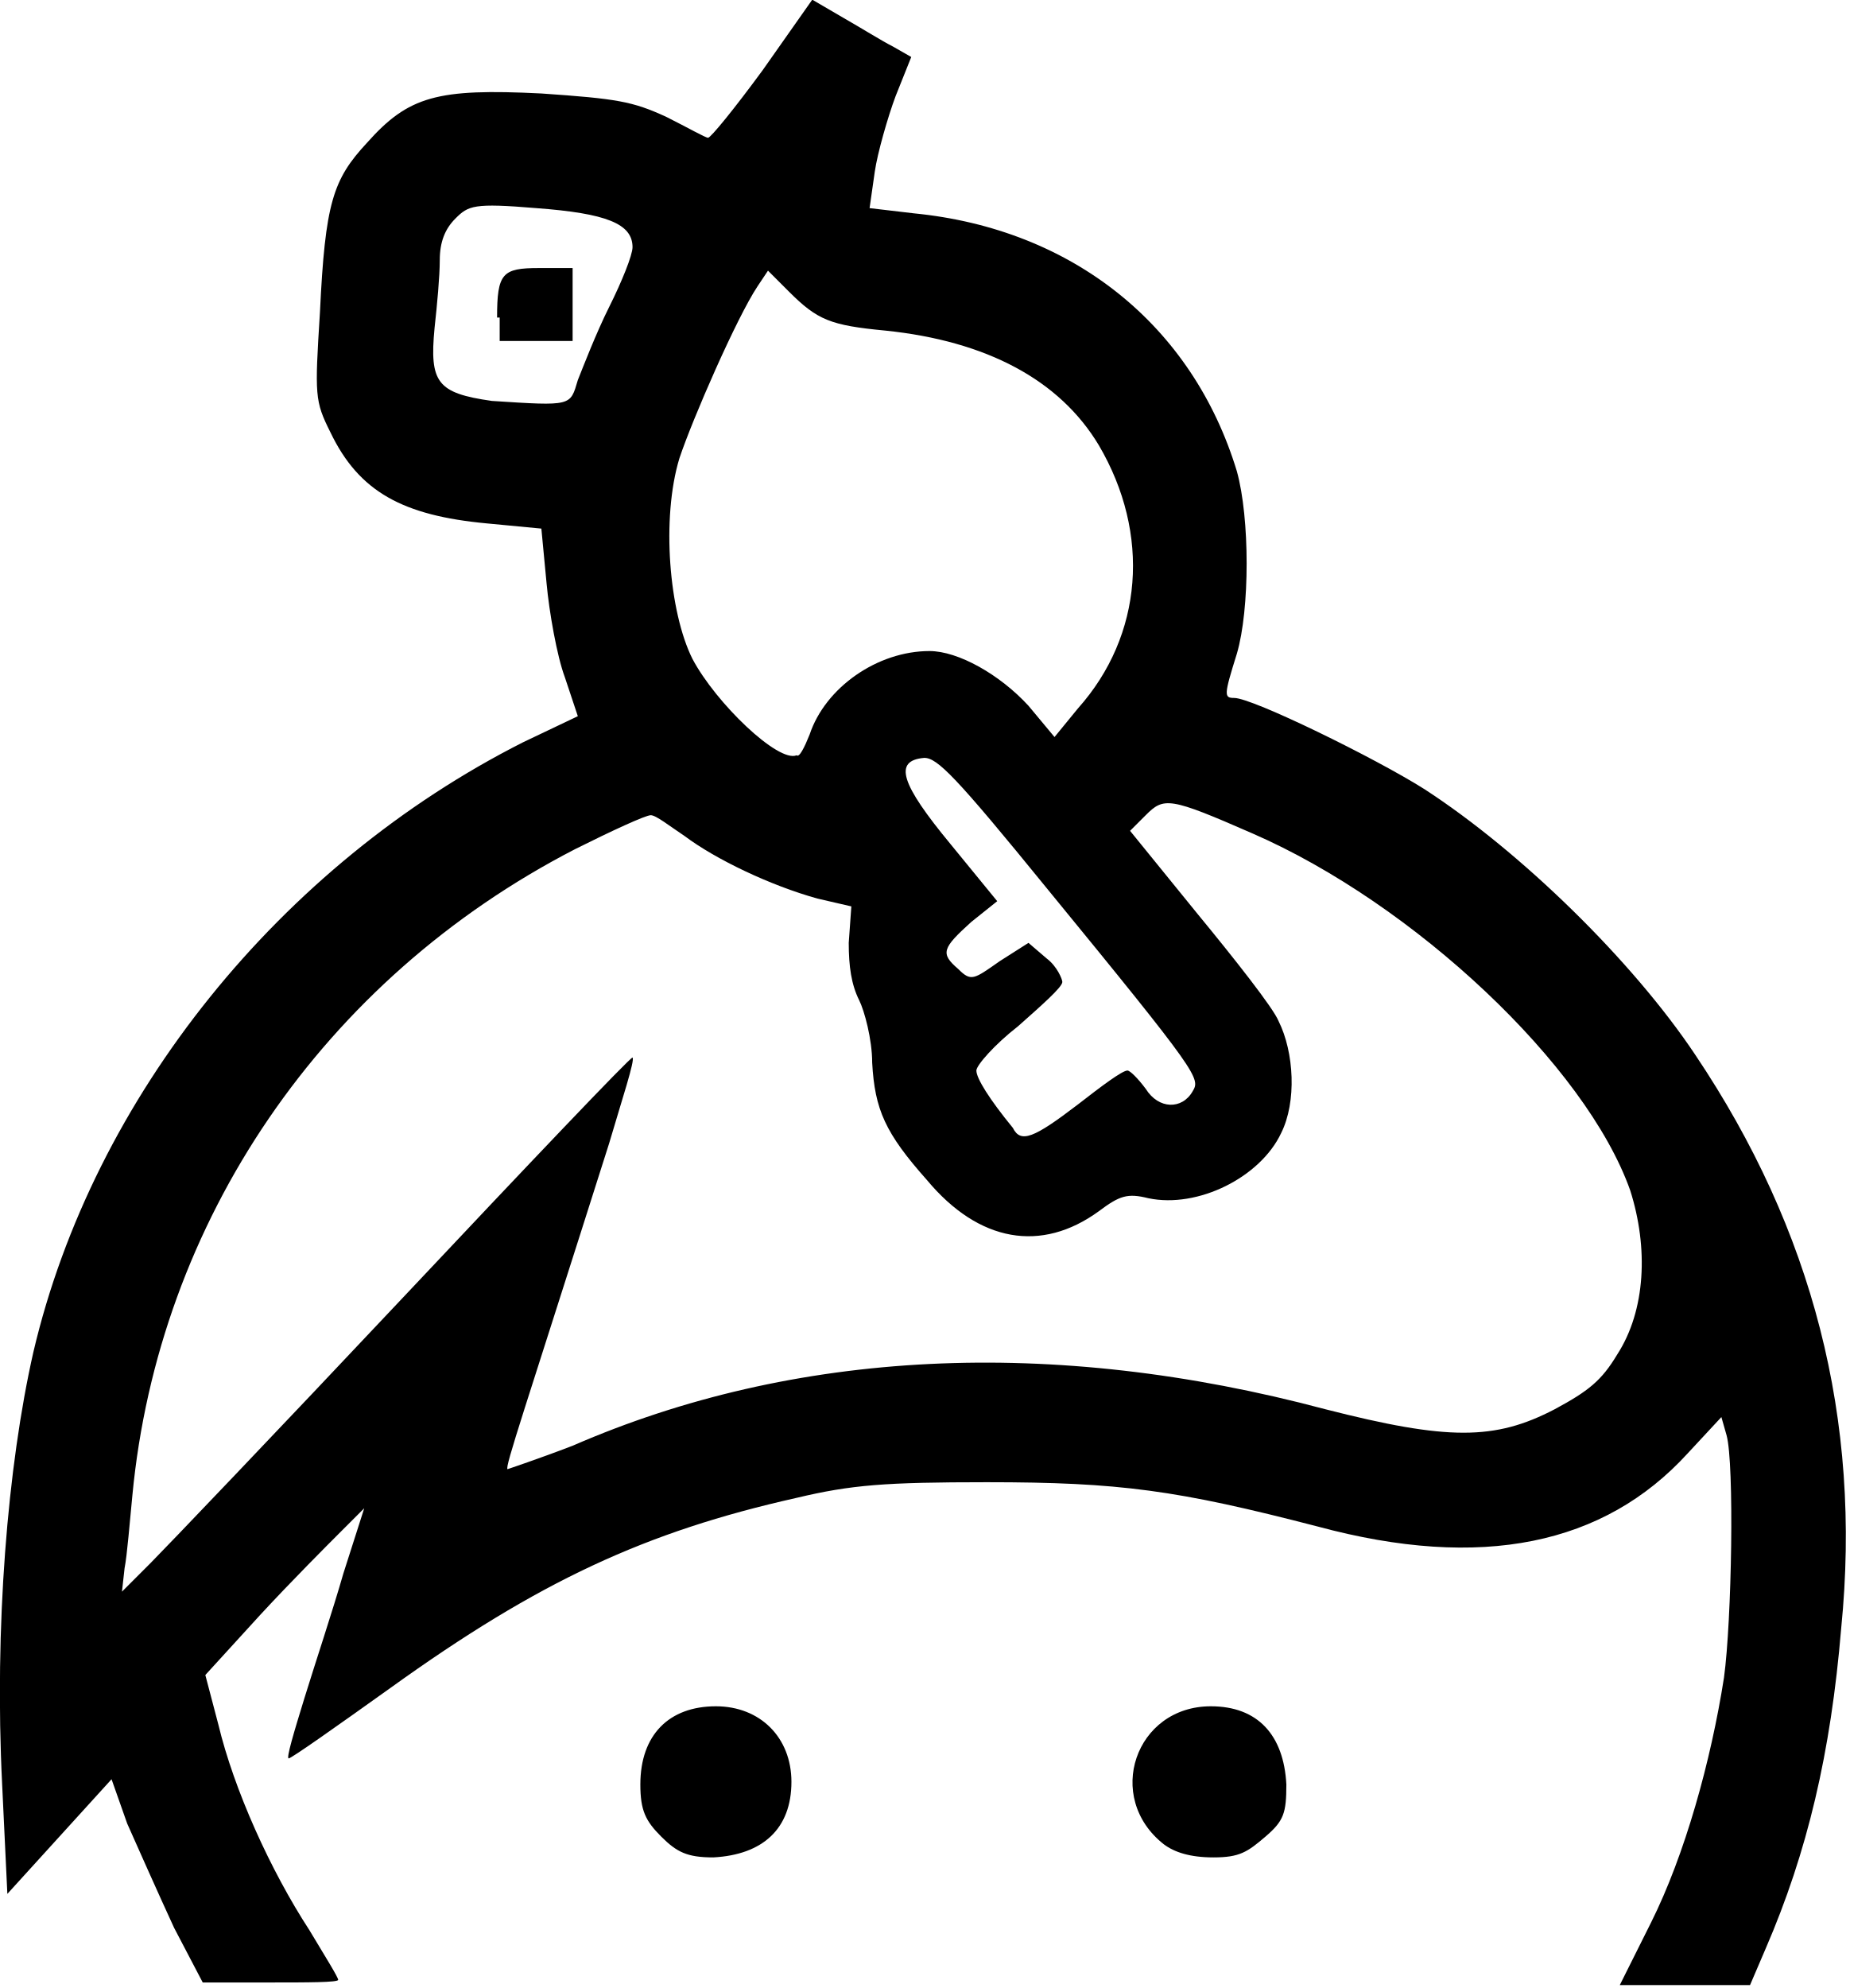
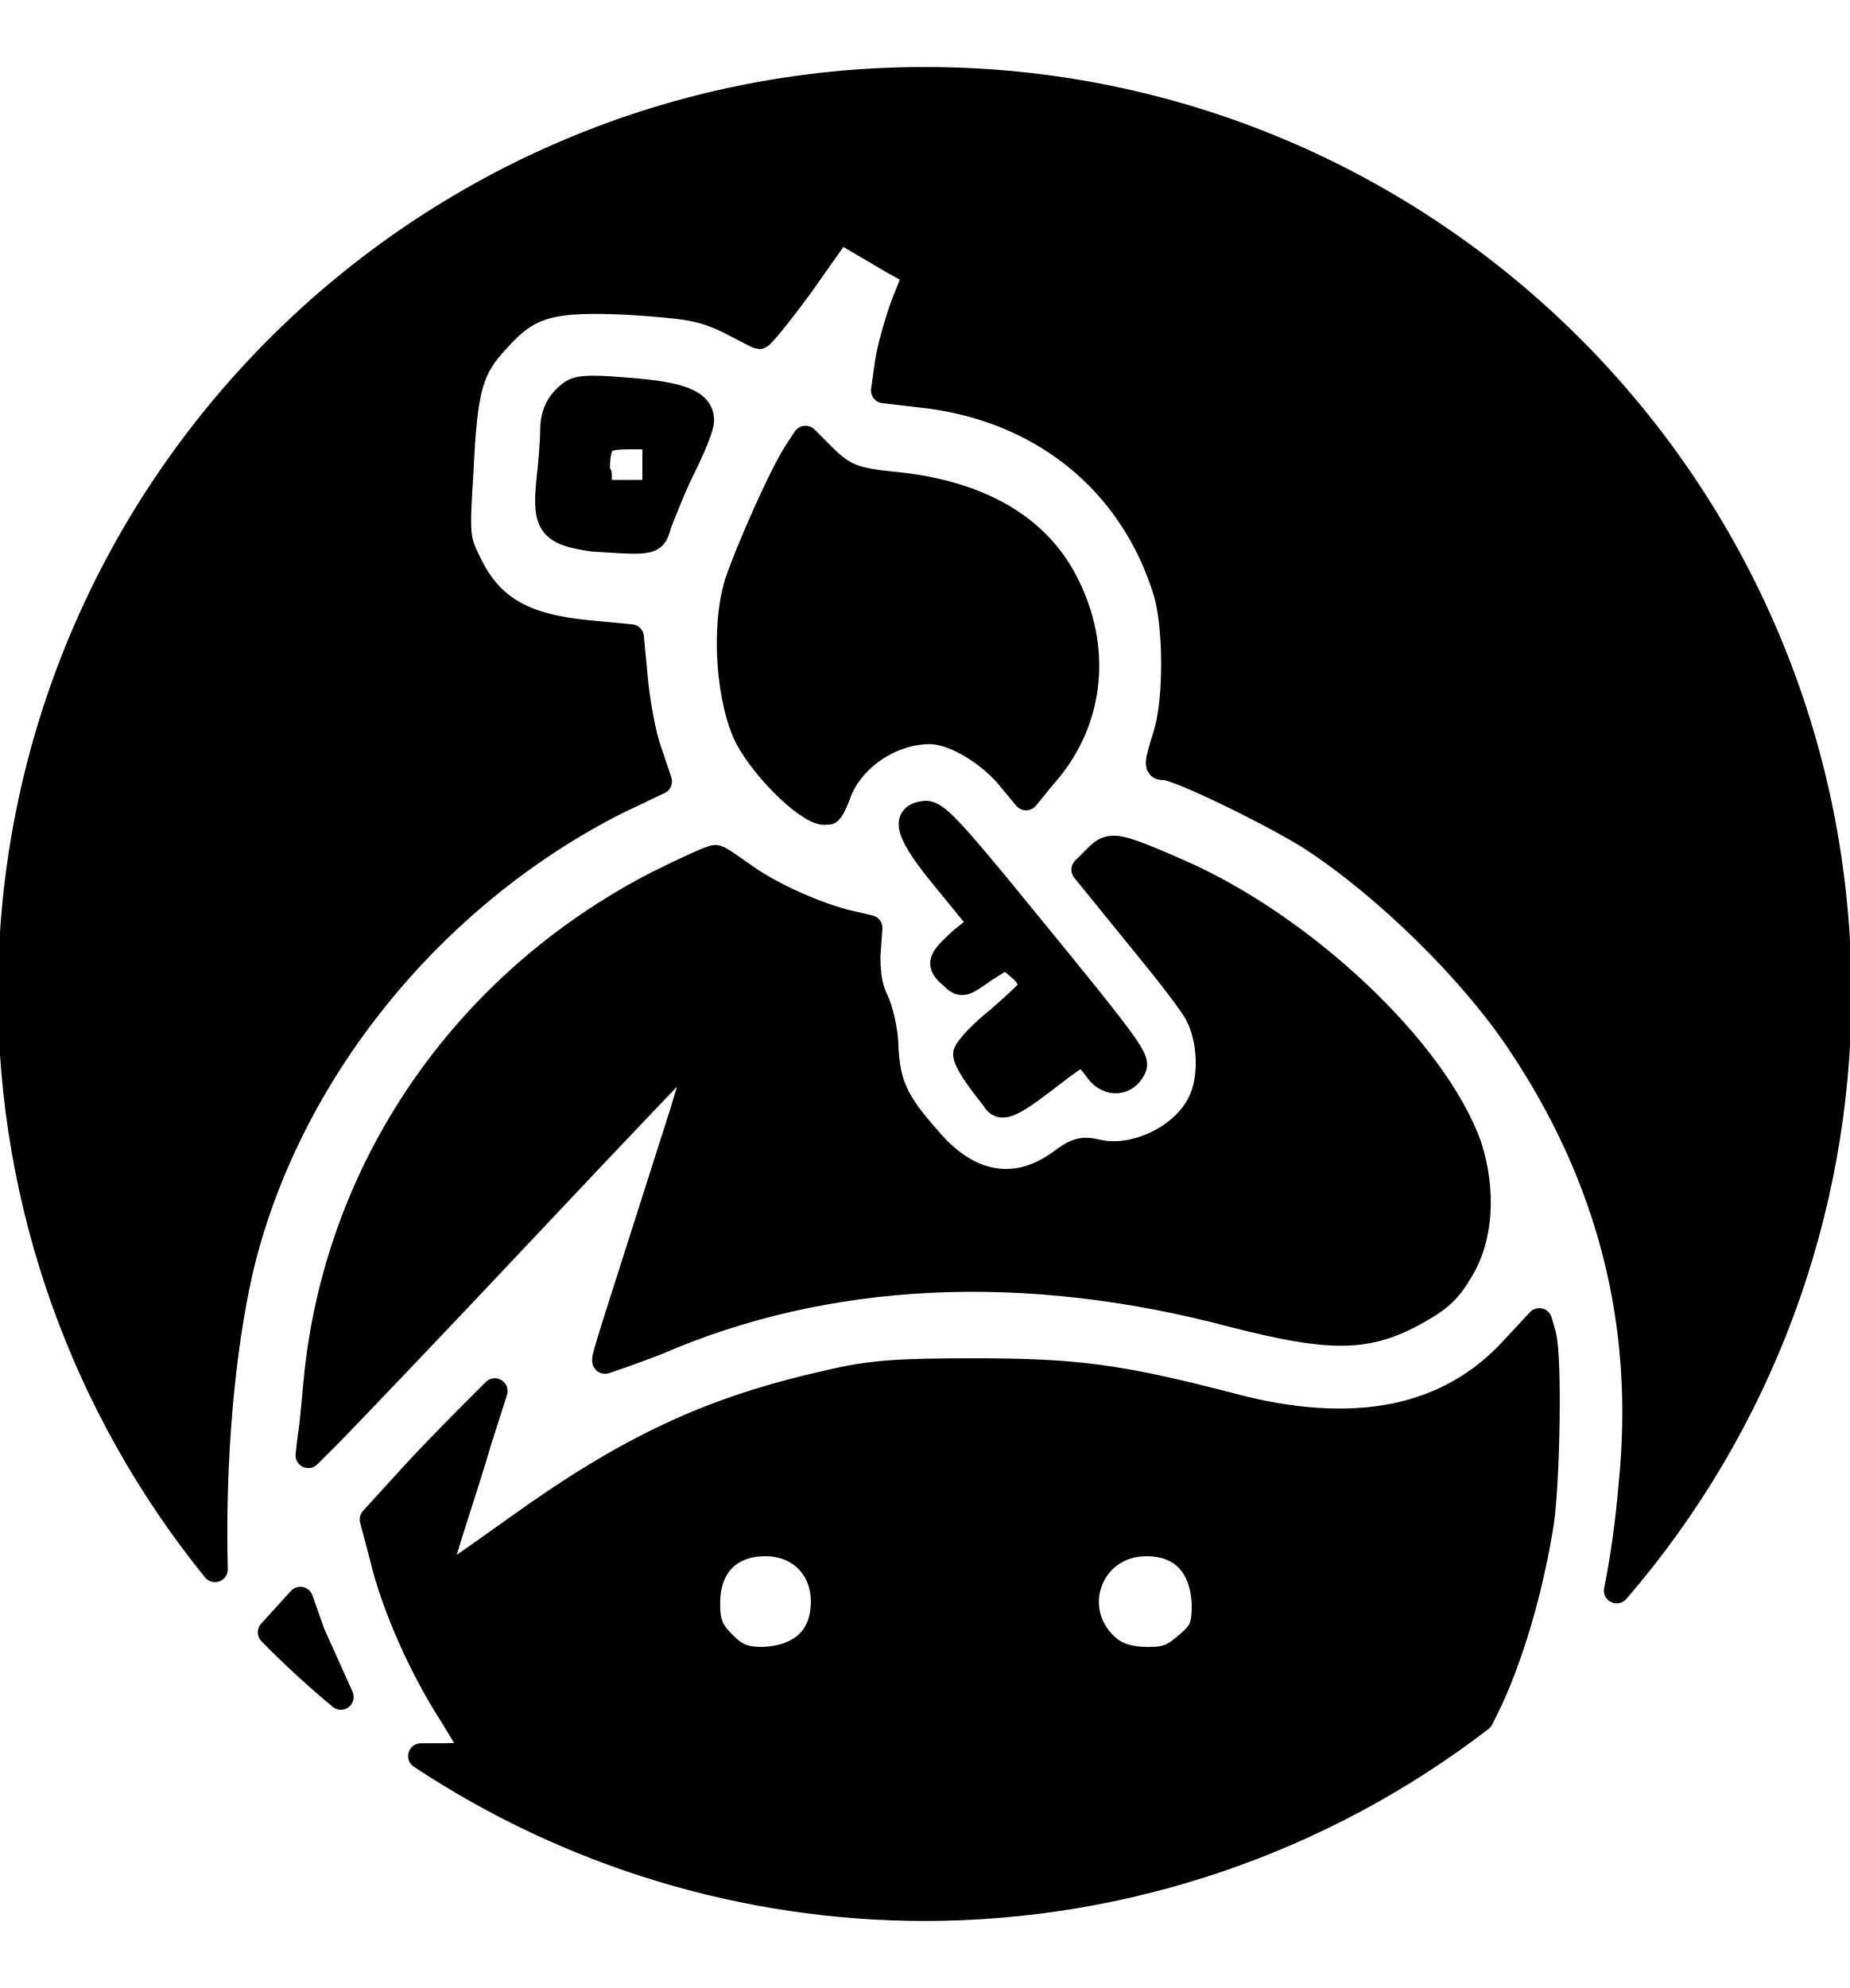
<svg xmlns="http://www.w3.org/2000/svg" version="1.1" x="0px" y="0px" viewBox="0 0 71 76.3" style="enable-background:new 0 0 71 76.3;" xml:space="preserve" id="svg8">
  <defs id="defs12" />
  <style type="text/css" id="style2">.st0{fill:#999999;}</style>
-   <g transform="translate(-241.1176,-377.8123)" id="g6" style="fill:#000000">
-     <path class="st0" d="M247.8,451.8c-0.6-1.3-1.4-3.1-1.8-4l-0.6-1.7l-2,2.2l-2,2.2 l-0.2-4.2c-0.3-6,0.2-12.2,1.2-16.6c2.3-9.8,9.5-18.7,18.8-23.4l2.1-1l-0.5-1.5c-0.3-0.8-0.6-2.5-0.7-3.6l-0.2-2.1l-2.1-0.2 c-3.2-0.3-4.9-1.2-6-3.5c-0.6-1.2-0.6-1.4-0.4-4.6c0.2-4.2,0.5-5.1,1.8-6.5c1.6-1.8,2.7-2.1,6.7-1.9c2.9,0.2,3.5,0.3,4.8,0.9 c0.8,0.4,1.5,0.8,1.6,0.8c0.1,0,1-1.1,2.1-2.6l1.9-2.7l1.2,0.7c0.7,0.4,1.5,0.9,1.9,1.1l0.7,0.4l-0.6,1.5c-0.3,0.8-0.7,2.2-0.8,2.9 l-0.2,1.4l1.7,0.2c6.1,0.6,10.7,4.3,12.4,9.9c0.5,1.8,0.5,5.3,0,7c-0.5,1.6-0.5,1.7-0.1,1.7c0.7,0,5.4,2.3,7.3,3.5 c3.7,2.4,8,6.6,10.4,10.2c4.5,6.7,6.4,14,5.6,22c-0.4,4.8-1.3,8.6-2.9,12.3l-0.6,1.4l-2.5,0l-2.5,0l1.2-2.4 c1.3-2.6,2.3-6.2,2.8-9.4c0.3-2.2,0.4-8.2,0.1-9.3l-0.2-0.7l-1.3,1.4c-3.2,3.5-7.9,4.5-14.2,2.8c-5.4-1.4-7.6-1.7-12.7-1.7 c-3.9,0-5.2,0.1-7.3,0.6c-5.8,1.3-9.9,3.2-15.6,7.3c-2.1,1.5-3.8,2.7-3.9,2.7c-0.1,0,0.2-1,0.6-2.3c0.4-1.3,1.1-3.4,1.5-4.8 l0.8-2.5l-0.9,0.9c-0.5,0.5-1.9,1.9-3.1,3.2l-2.1,2.3l0.5,1.9c0.6,2.5,2,5.6,3.5,7.9c0.6,1,1.1,1.8,1.1,1.9s-1.2,0.1-2.6,0.1h-2.6 L247.8,451.8L247.8,451.8z M256.6,427.6c4.8-5.1,8.7-9.2,8.8-9.2c0.1,0.1-0.4,1.6-0.9,3.3c-3.3,10.4-4,12.4-3.9,12.5 c0,0,1.2-0.4,2.5-0.9c8.5-3.7,18.4-4.2,28.9-1.4c4.7,1.2,6.5,1.2,8.8,0c1.3-0.7,1.8-1.1,2.4-2.1c1.1-1.7,1.2-4.1,0.5-6.3 c-1.7-4.8-8.3-11-14.5-13.7c-3.2-1.4-3.4-1.4-4.1-0.7l-0.6,0.6l2.6,3.2c1.4,1.7,2.9,3.6,3.1,4.1c0.6,1.2,0.7,3.1,0.1,4.3 c-0.8,1.7-3.2,2.9-5.1,2.5c-0.8-0.2-1.1-0.1-1.9,0.5c-2.2,1.6-4.6,1.2-6.6-1.2c-1.6-1.8-2-2.7-2.1-4.5c0-0.9-0.3-2-0.5-2.4 c-0.3-0.6-0.4-1.3-0.4-2.2l0.1-1.4l-1.3-0.3c-1.8-0.5-3.9-1.5-5.1-2.4c-0.6-0.4-1.1-0.8-1.3-0.8s-1.5,0.6-2.9,1.3 c-9.7,5-16,14.3-17,24.8c-0.1,1-0.2,2.3-0.3,2.8l-0.1,0.9l1.1-1.1C247.4,437.3,251.8,432.7,256.6,427.6L256.6,427.6z M282.5,420.2 c0.9-0.7,1.7-1.3,1.9-1.3c0.1,0,0.4,0.3,0.7,0.7c0.5,0.8,1.4,0.8,1.8,0.1c0.3-0.5,0.3-0.6-5.6-7.8c-3.5-4.3-4.2-5-4.7-5 c-1.2,0.1-0.9,1,1,3.3l1.8,2.2l-1,0.8c-1.1,1-1.2,1.2-0.5,1.8c0.5,0.5,0.6,0.4,1.6-0.3l1.1-0.7l0.7,0.6c0.4,0.3,0.6,0.8,0.6,0.9 c0,0.2-0.8,0.9-1.7,1.7c-0.9,0.7-1.6,1.5-1.6,1.7c0,0.3,0.5,1.1,1.4,2.2C280.3,421.7,280.8,421.5,282.5,420.2L282.5,420.2z  M272.2,406c0.6-1.8,2.6-3.2,4.6-3.2c1.1,0,2.7,0.9,3.8,2.1l1,1.2l0.9-1.1c2.5-2.8,2.8-6.7,0.8-10.1c-1.5-2.5-4.3-4-8.2-4.4 c-2.1-0.2-2.6-0.4-3.7-1.5l-0.8-0.8l-0.4,0.6c-0.8,1.2-2.5,5.1-3,6.6c-0.7,2.3-0.4,5.9,0.5,7.7c0.9,1.7,3.3,4,4,3.7 C271.8,406.9,272,406.5,272.2,406L272.2,406z M263.3,392.4c0.2-0.5,0.7-1.8,1.2-2.8c0.5-1,0.9-2,0.9-2.3c0-0.9-1-1.3-3.7-1.5 c-2.4-0.2-2.6-0.1-3.1,0.4c-0.4,0.4-0.6,0.9-0.6,1.6c0,0.6-0.1,1.7-0.2,2.6c-0.2,2.1,0.1,2.5,2.2,2.8 C263.1,393.4,263,393.4,263.3,392.4z M260.2,390c0-1.7,0.2-1.9,1.6-1.9h1.3v1.4v1.4h-1.4h-1.4V390z M266.5,448.3 c-0.6-0.6-0.8-1-0.8-2c0-1.9,1.1-3,2.9-3c1.7,0,2.9,1.2,2.9,2.9c0,1.8-1.1,2.8-3,2.9C267.5,449.1,267.1,448.9,266.5,448.3 L266.5,448.3z M285.8,448.6c-2.3-1.8-1.1-5.3,1.8-5.3c1.8,0,2.8,1.1,2.9,3c0,1.1-0.1,1.4-0.8,2s-1,0.8-2,0.8 C286.8,449.1,286.2,448.9,285.8,448.6L285.8,448.6z" id="path4" style="fill:#000000" />
-   </g>
+   <path style="color:#000000;display:inline;overflow:visible;visibility:visible;opacity:1;fill:#000000;fill-opacity:1;fill-rule:nonzero;stroke:#000000;stroke-width:0.982;stroke-linejoin:round;stroke-miterlimit:4;stroke-dasharray:none;stroke-opacity:1;marker:none;enable-background:accumulate" d="M 35.5,3.062 A 35.088,35.088 0 0 0 0.413,38.151 35.088,35.088 0 0 0 8.253,60.232 C 8.148,56.038 8.523,51.838 9.22,48.772 10.99,41.23 16.532,34.379 23.689,30.762 l 1.617,-0.769 -0.386,-1.155 C 24.69,28.222 24.459,26.914 24.382,26.068 L 24.228,24.451 22.611,24.297 c -2.463,-0.231 -3.771,-0.923 -4.617,-2.693 -0.462,-0.924 -0.461,-1.078 -0.307,-3.541 0.154,-3.232 0.384,-3.925 1.385,-5.003 1.231,-1.385 2.078,-1.616 5.156,-1.462 2.232,0.154 2.694,0.231 3.695,0.692 0.616,0.308 1.155,0.616 1.232,0.616 0.077,0 0.769,-0.846 1.615,-2.001 l 1.464,-2.077 0.923,0.539 c 0.539,0.308 1.154,0.692 1.462,0.846 l 0.539,0.307 -0.462,1.155 c -0.231,0.616 -0.539,1.694 -0.616,2.233 l -0.153,1.076 1.308,0.155 c 4.695,0.462 8.235,3.309 9.543,7.619 0.385,1.385 0.385,4.078 0,5.386 -0.385,1.231 -0.385,1.308 -0.077,1.308 0.539,0 4.156,1.77 5.619,2.693 2.848,1.847 6.158,5.081 8.005,7.851 3.463,5.157 4.924,10.774 4.308,16.931 -0.124,1.484 -0.312,2.84 -0.57,4.12 A 35.088,35.088 0 0 0 70.587,38.151 35.088,35.088 0 0 0 35.5,3.062 Z M 22.976,14.913 c -0.841,-0.025 -0.999,0.091 -1.287,0.38 -0.308,0.308 -0.462,0.693 -0.462,1.232 0,0.462 -0.076,1.308 -0.153,2.001 -0.154,1.616 0.078,1.923 1.694,2.154 2.386,0.154 2.309,0.154 2.54,-0.616 0.154,-0.385 0.538,-1.385 0.923,-2.154 0.385,-0.77 0.692,-1.54 0.692,-1.771 0,-0.693 -0.769,-1.001 -2.847,-1.155 -0.462,-0.038 -0.819,-0.063 -1.099,-0.071 z m 1.176,1.842 h 0.999 v 1.078 1.078 h -1.076 -1.078 v -0.694 h -0.077 c 0,-1.308 0.154,-1.462 1.232,-1.462 z m 6.771,0.077 -0.307,0.462 c -0.616,0.924 -1.925,3.925 -2.31,5.08 -0.539,1.77 -0.307,4.54 0.386,5.926 0.693,1.308 2.54,3.08 3.079,2.849 0.077,0.077 0.23,-0.231 0.384,-0.616 0.462,-1.385 2.002,-2.463 3.541,-2.463 0.847,0 2.079,0.692 2.925,1.615 l 0.769,0.925 0.692,-0.846 c 1.924,-2.155 2.155,-5.158 0.616,-7.775 -1.154,-1.924 -3.31,-3.078 -6.311,-3.386 -1.616,-0.154 -2.002,-0.308 -2.849,-1.155 z m 4.619,14.393 c -0.924,0.077 -0.693,0.77 0.769,2.54 l 1.385,1.694 -0.769,0.616 c -0.847,0.77 -0.924,0.923 -0.386,1.385 0.385,0.385 0.462,0.307 1.232,-0.232 l 0.848,-0.537 0.537,0.46 c 0.308,0.231 0.462,0.616 0.462,0.692 0,0.154 -0.616,0.693 -1.308,1.308 -0.693,0.539 -1.232,1.154 -1.232,1.308 0,0.231 0.385,0.847 1.078,1.694 0.231,0.462 0.616,0.308 1.924,-0.692 0.693,-0.539 1.308,-1.001 1.462,-1.001 0.077,0 0.308,0.231 0.539,0.539 0.385,0.616 1.077,0.615 1.385,0.077 0.231,-0.385 0.23,-0.461 -4.31,-6.002 -2.694,-3.309 -3.231,-3.848 -3.616,-3.848 z m 7.126,1.343 c -0.236,0.022 -0.383,0.149 -0.585,0.351 l -0.462,0.46 2.001,2.463 c 1.077,1.308 2.232,2.771 2.386,3.156 0.462,0.924 0.539,2.385 0.077,3.309 -0.616,1.308 -2.462,2.232 -3.925,1.924 -0.616,-0.154 -0.846,-0.076 -1.462,0.386 -1.693,1.231 -3.54,0.924 -5.08,-0.923 -1.231,-1.385 -1.54,-2.079 -1.617,-3.464 0,-0.693 -0.23,-1.539 -0.384,-1.847 -0.231,-0.462 -0.309,-0.999 -0.309,-1.692 l 0.077,-1.078 -0.999,-0.232 c -1.385,-0.385 -3.001,-1.153 -3.925,-1.845 -0.462,-0.308 -0.847,-0.616 -1.001,-0.616 -0.154,0 -1.153,0.461 -2.231,0.999 -7.465,3.848 -12.315,11.006 -13.084,19.087 -0.077,0.77 -0.153,1.771 -0.23,2.156 l -0.079,0.692 0.848,-0.848 c 0.385,-0.385 3.772,-3.924 7.466,-7.85 3.694,-3.925 6.695,-7.08 6.771,-7.08 0.077,0.077 -0.308,1.231 -0.692,2.54 -2.54,8.004 -3.079,9.543 -3.002,9.62 0,0 0.924,-0.308 1.924,-0.692 6.542,-2.848 14.161,-3.233 22.242,-1.078 3.617,0.924 5.003,0.924 6.773,0 1.001,-0.539 1.386,-0.846 1.847,-1.615 0.847,-1.308 0.924,-3.156 0.386,-4.849 C 55.091,40.306 50.011,35.533 45.239,33.455 43.7,32.782 43.062,32.53 42.669,32.567 Z m 16.424,18.13 -1.001,1.076 c -2.463,2.694 -6.08,3.464 -10.928,2.156 -4.156,-1.077 -5.848,-1.308 -9.774,-1.308 -3.002,0 -4.002,0.076 -5.619,0.46 -4.464,1.001 -7.62,2.463 -12.006,5.619 -1.616,1.154 -2.925,2.077 -3.002,2.077 -0.077,0 0.154,-0.768 0.462,-1.769 0.308,-1.001 0.847,-2.617 1.155,-3.695 l 0.616,-1.924 -0.692,0.692 c -0.385,0.385 -1.463,1.463 -2.386,2.463 l -1.617,1.771 0.386,1.462 c 0.462,1.924 1.539,4.309 2.693,6.079 0.462,0.77 0.846,1.387 0.846,1.464 0,0.077 -0.923,0.077 -2.001,0.077 h -0.065 A 35.088,35.088 0 0 0 35.5,73.238 35.088,35.088 0 0 0 56.843,65.97 l 0.173,-0.343 c 1.001,-2.001 1.769,-4.771 2.154,-7.234 0.231,-1.693 0.308,-6.312 0.077,-7.159 z M 29.385,59.238 c 1.308,0 2.233,0.923 2.233,2.231 0,1.385 -0.847,2.156 -2.31,2.233 -0.77,0 -1.077,-0.154 -1.538,-0.616 -0.462,-0.462 -0.616,-0.769 -0.616,-1.538 0,-1.462 0.846,-2.31 2.231,-2.31 z m 14.623,0 c 1.385,0 2.156,0.847 2.233,2.31 0,0.847 -0.077,1.077 -0.616,1.538 -0.539,0.462 -0.771,0.616 -1.54,0.616 -0.693,0 -1.154,-0.155 -1.462,-0.386 -1.77,-1.385 -0.847,-4.078 1.385,-4.078 z m -32.478,2.154 -1.141,1.256 a 35.088,35.088 0 0 0 2.697,2.482 c -0.399,-0.88 -0.85,-1.884 -1.093,-2.43 z" id="path9" />
</svg>
